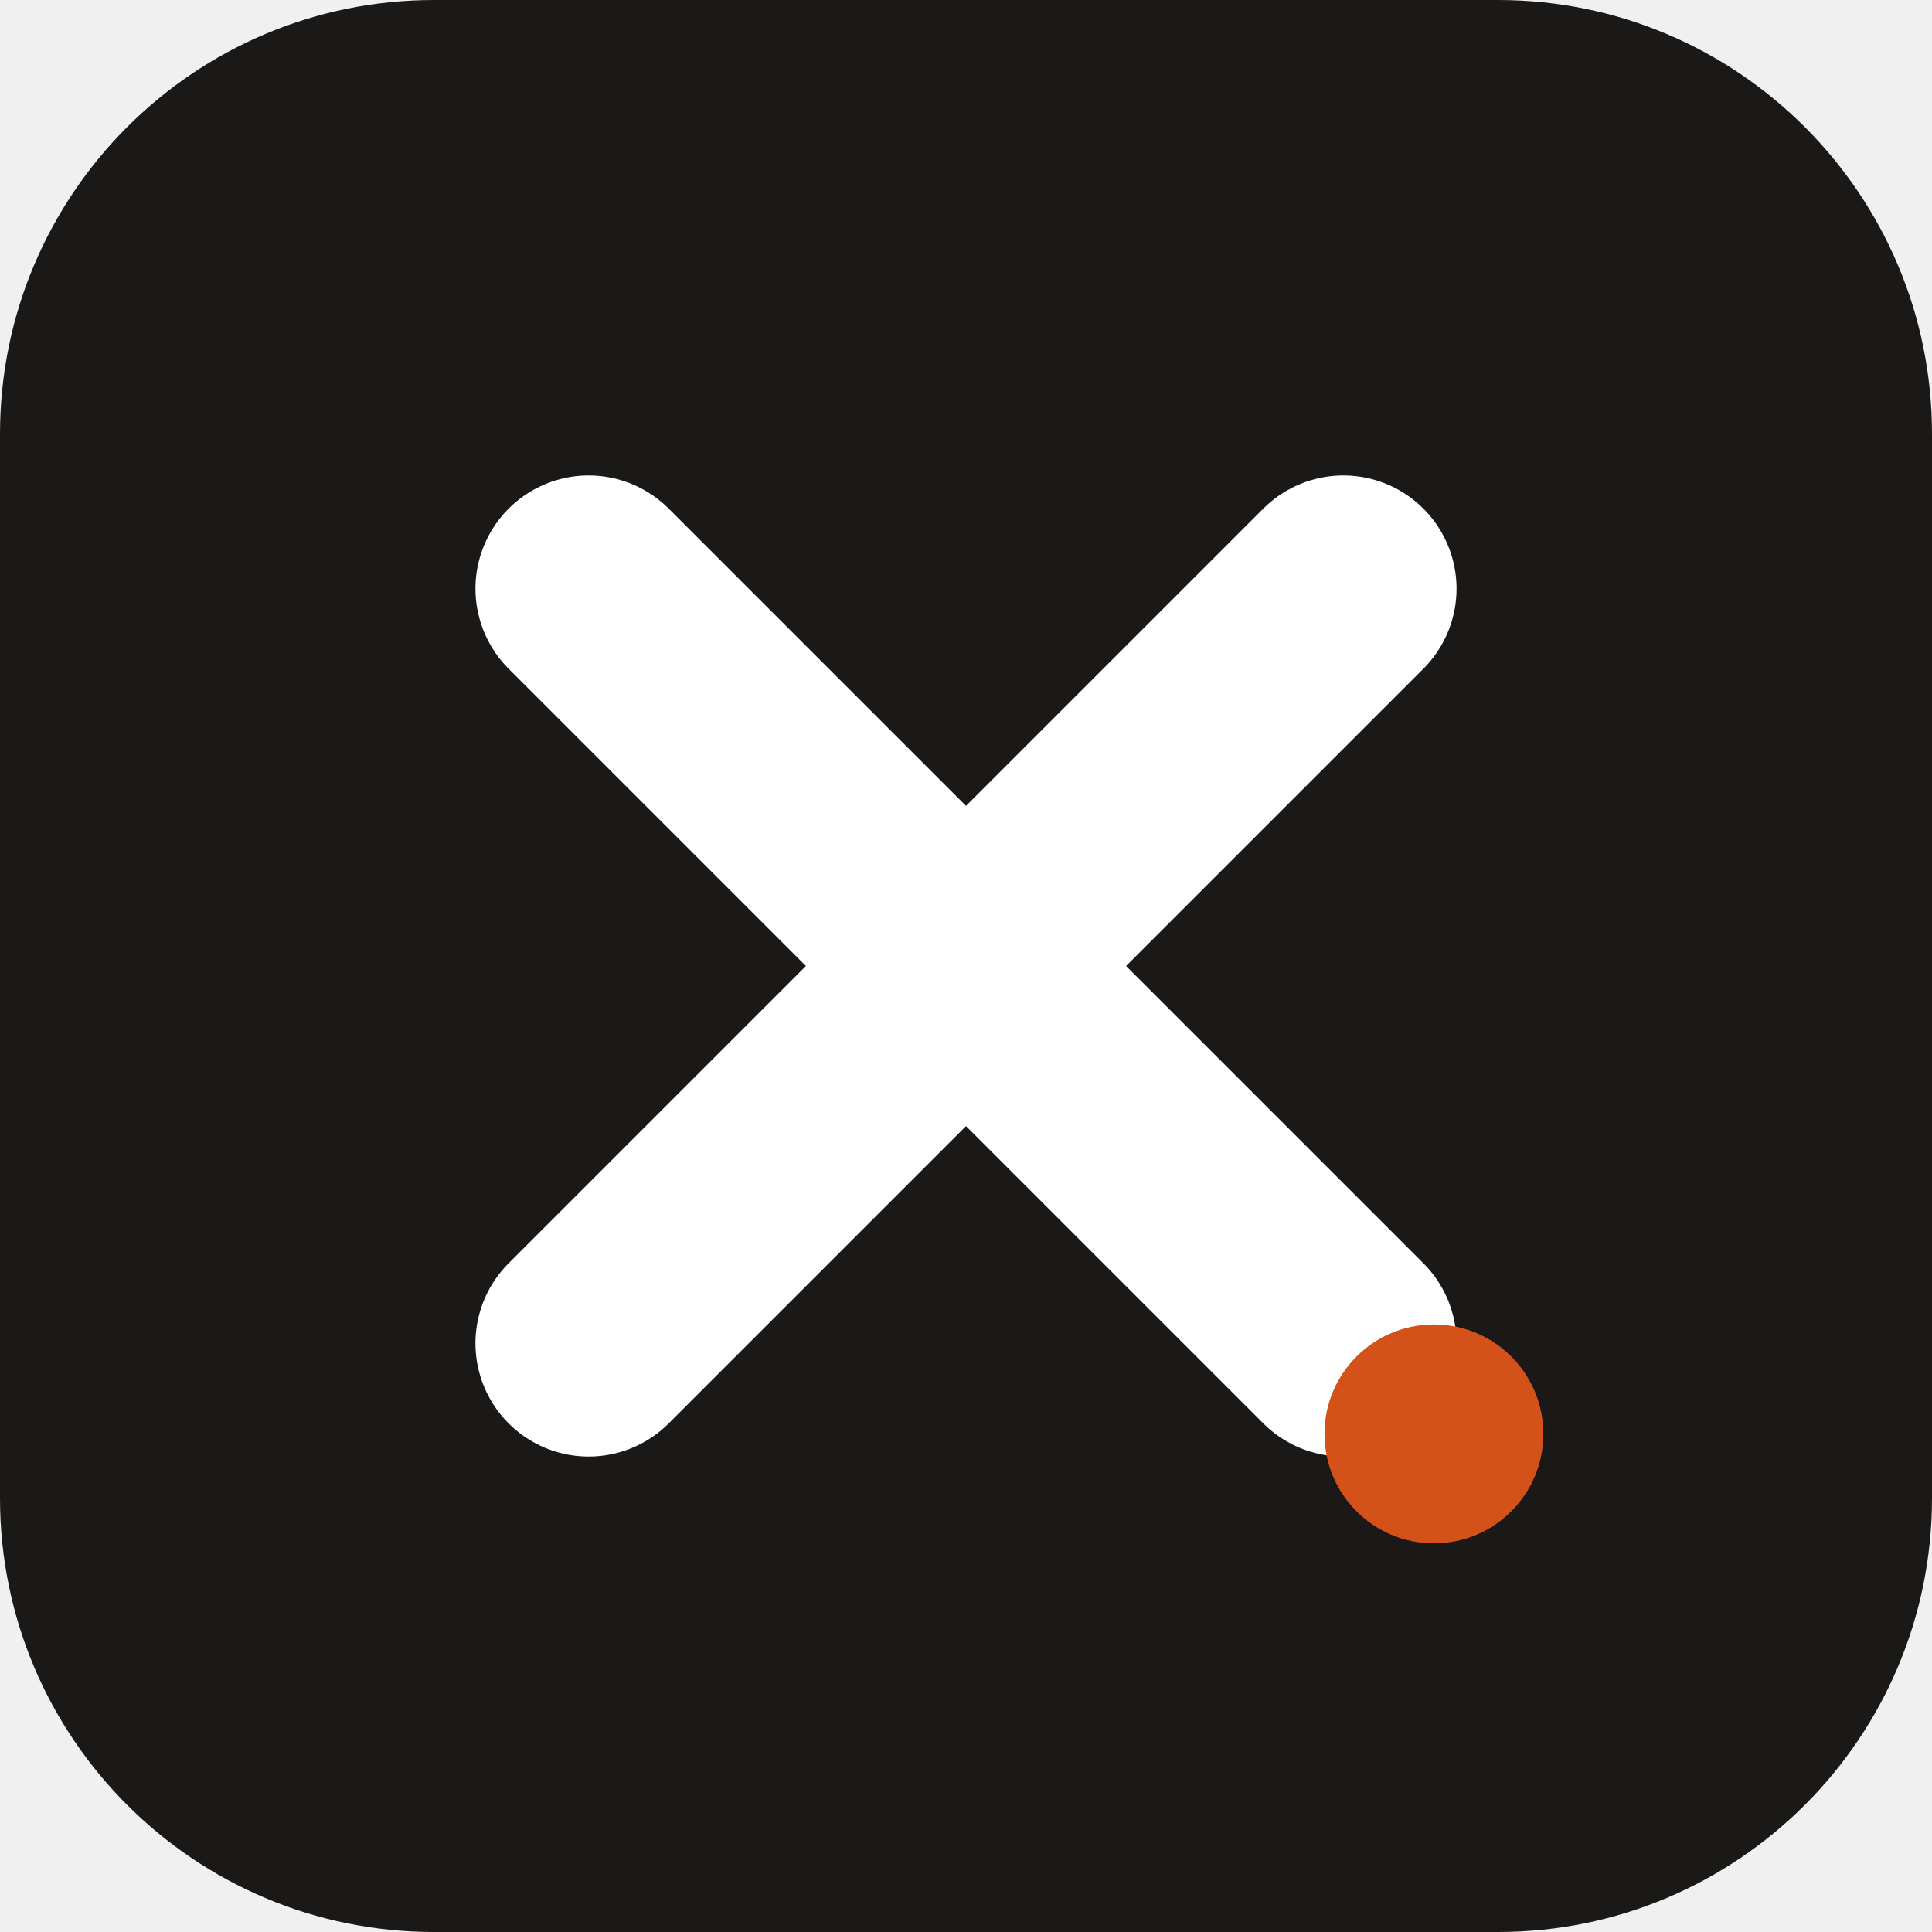
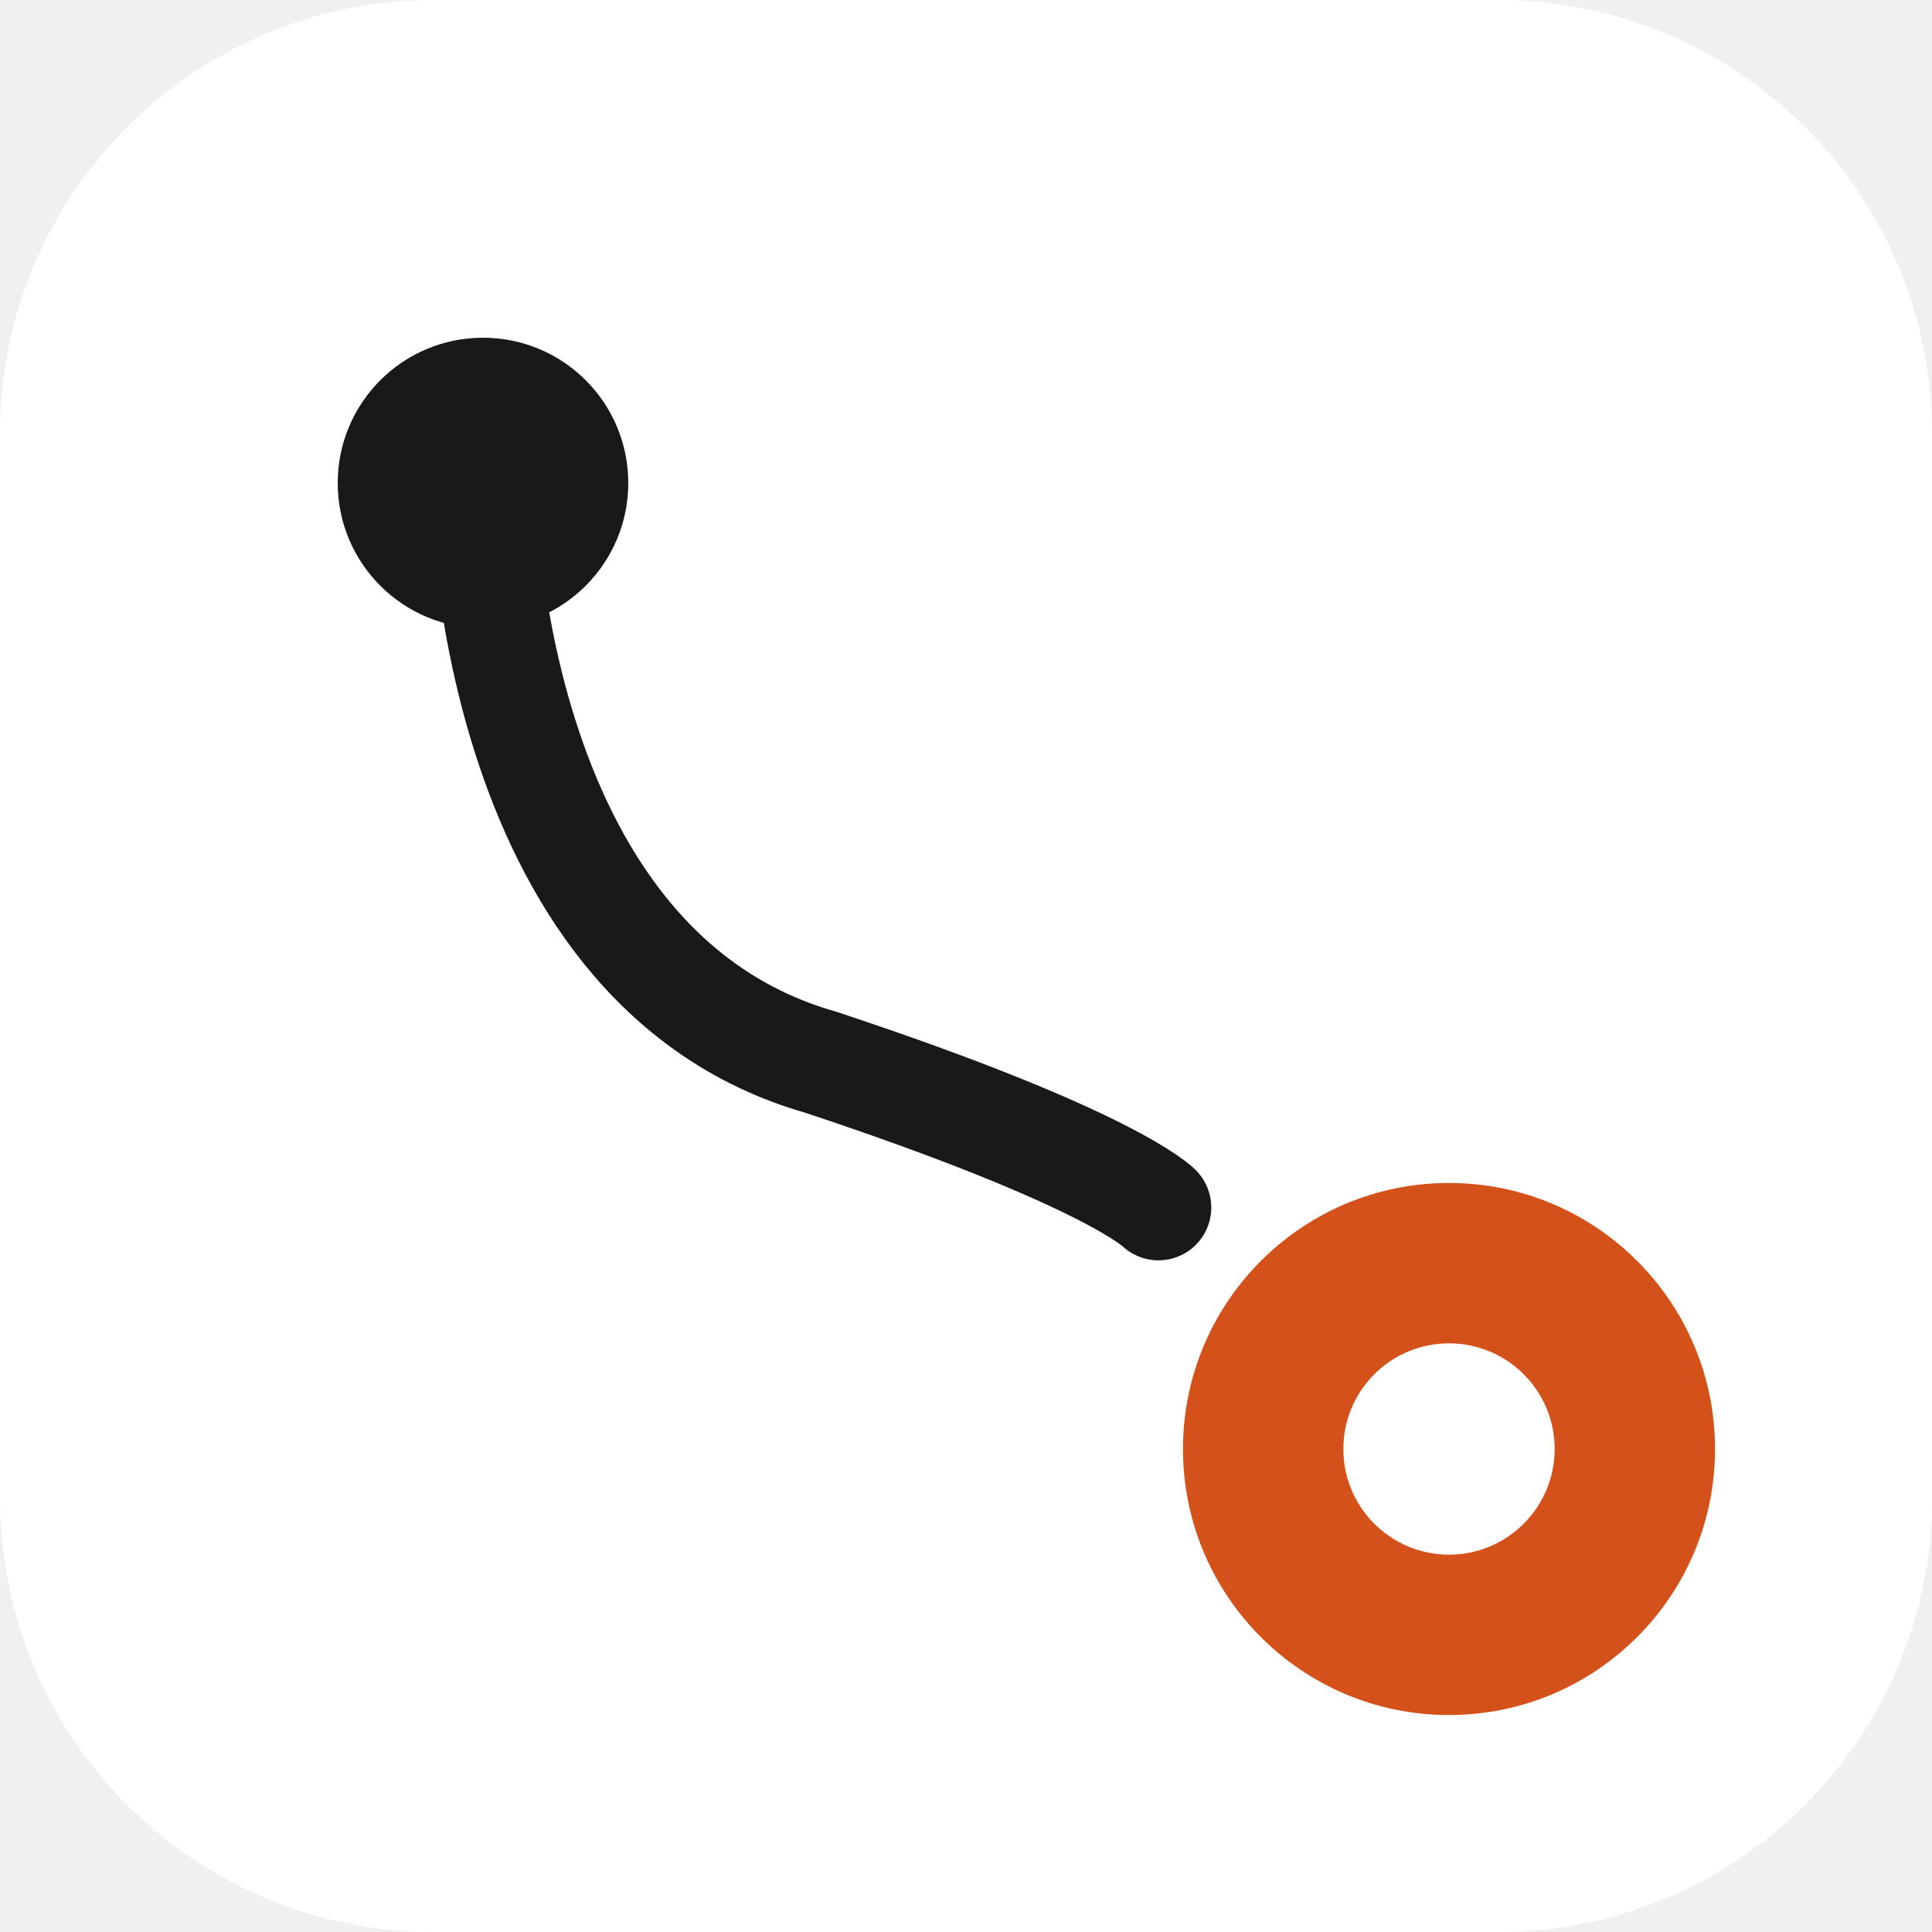
- <svg xmlns="http://www.w3.org/2000/svg" width="1024" height="1024" viewBox="0 0 1024 1024">
-   <rect width="1024" height="1024" rx="230" fill="#1A1917" />
-   <g transform="translate(512, 512)">
-     <line x1="-200" y1="-200" x2="200" y2="200" stroke="#ffffff" stroke-width="120" stroke-linecap="round" />
-     <line x1="200" y1="-200" x2="-200" y2="200" stroke="#ffffff" stroke-width="120" stroke-linecap="round" />
-     <circle cx="248" cy="248" r="58" fill="#d4521a" />
-   </g>
+ <svg xmlns="http://www.w3.org/2000/svg" width="1024" height="1024" viewBox="0 0 1024 1024" fill="none">
+   <rect width="1024" height="1024" rx="230" fill="#ffffff" />
+   <path d="M256 256 C 256 256, 256 512, 435 563 C 589 614, 614 640, 614 640" stroke="#1a1917" stroke-width="56" stroke-linecap="round" stroke-linejoin="round" fill="none" />
+   <circle cx="256" cy="256" r="77" fill="#1a1917" />
+   <circle cx="768" cy="768" r="141" fill="#d4521a" />
+   <circle cx="768" cy="768" r="56" fill="#ffffff" />
</svg>
